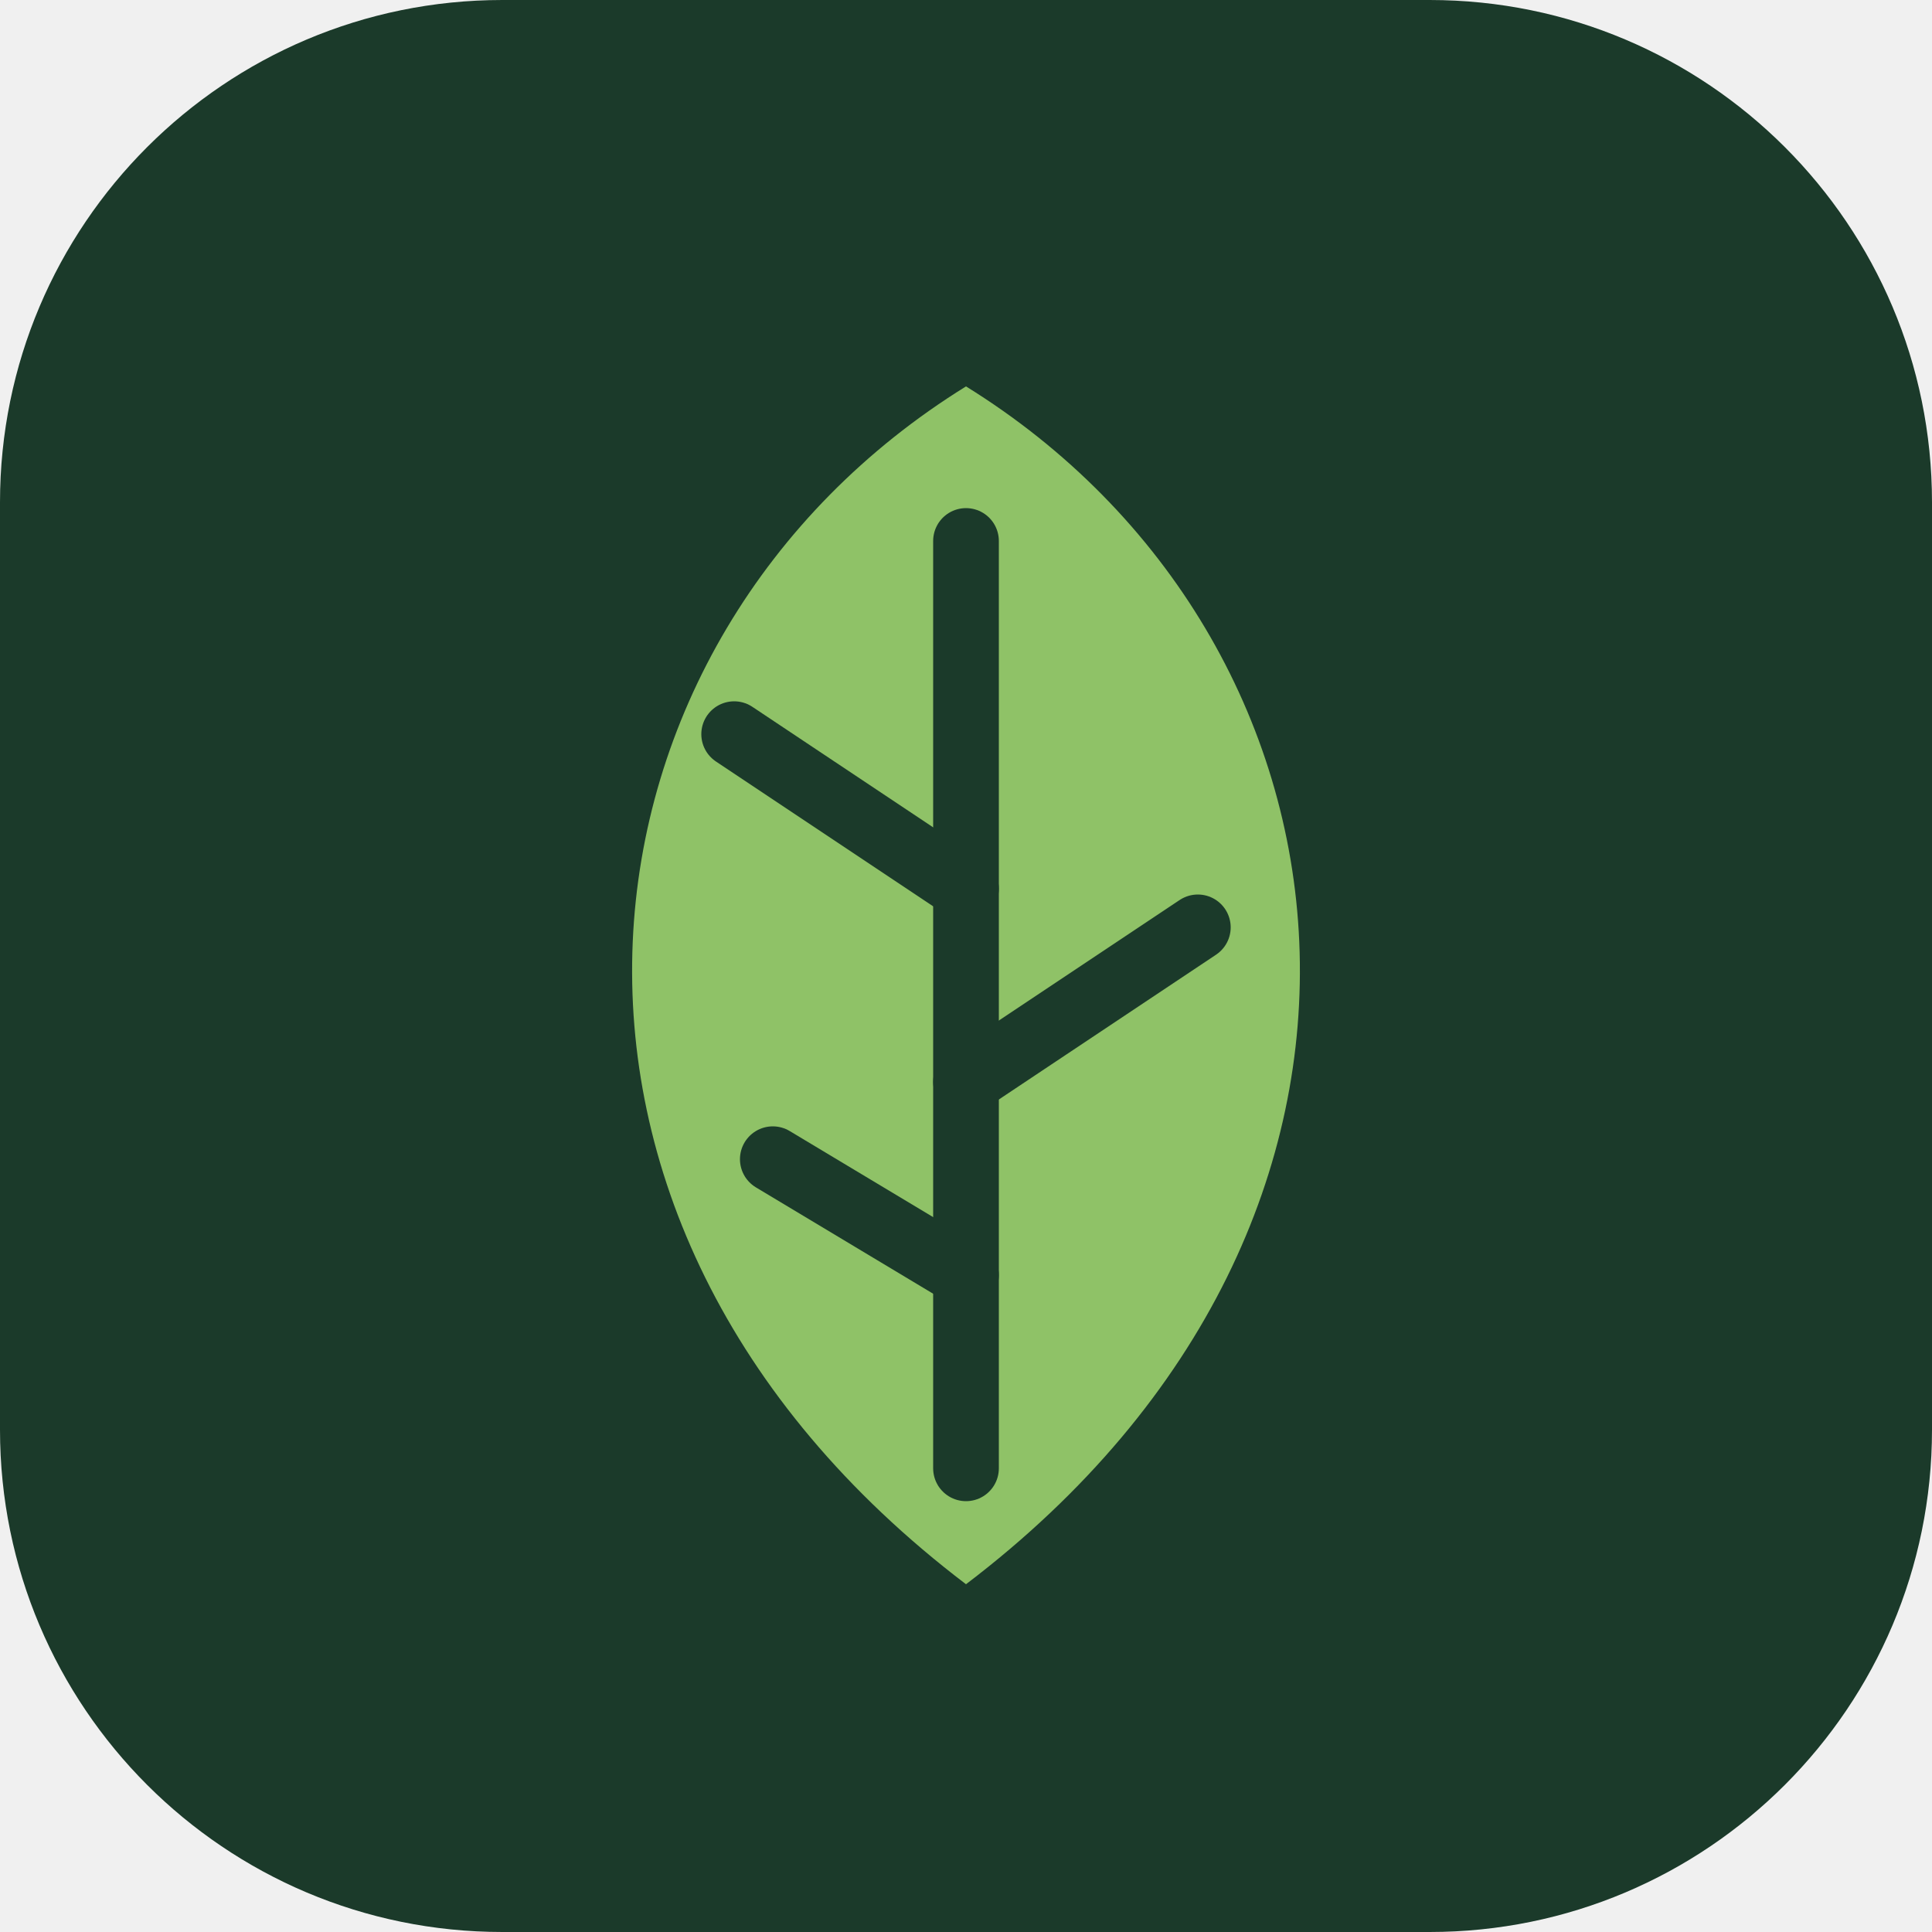
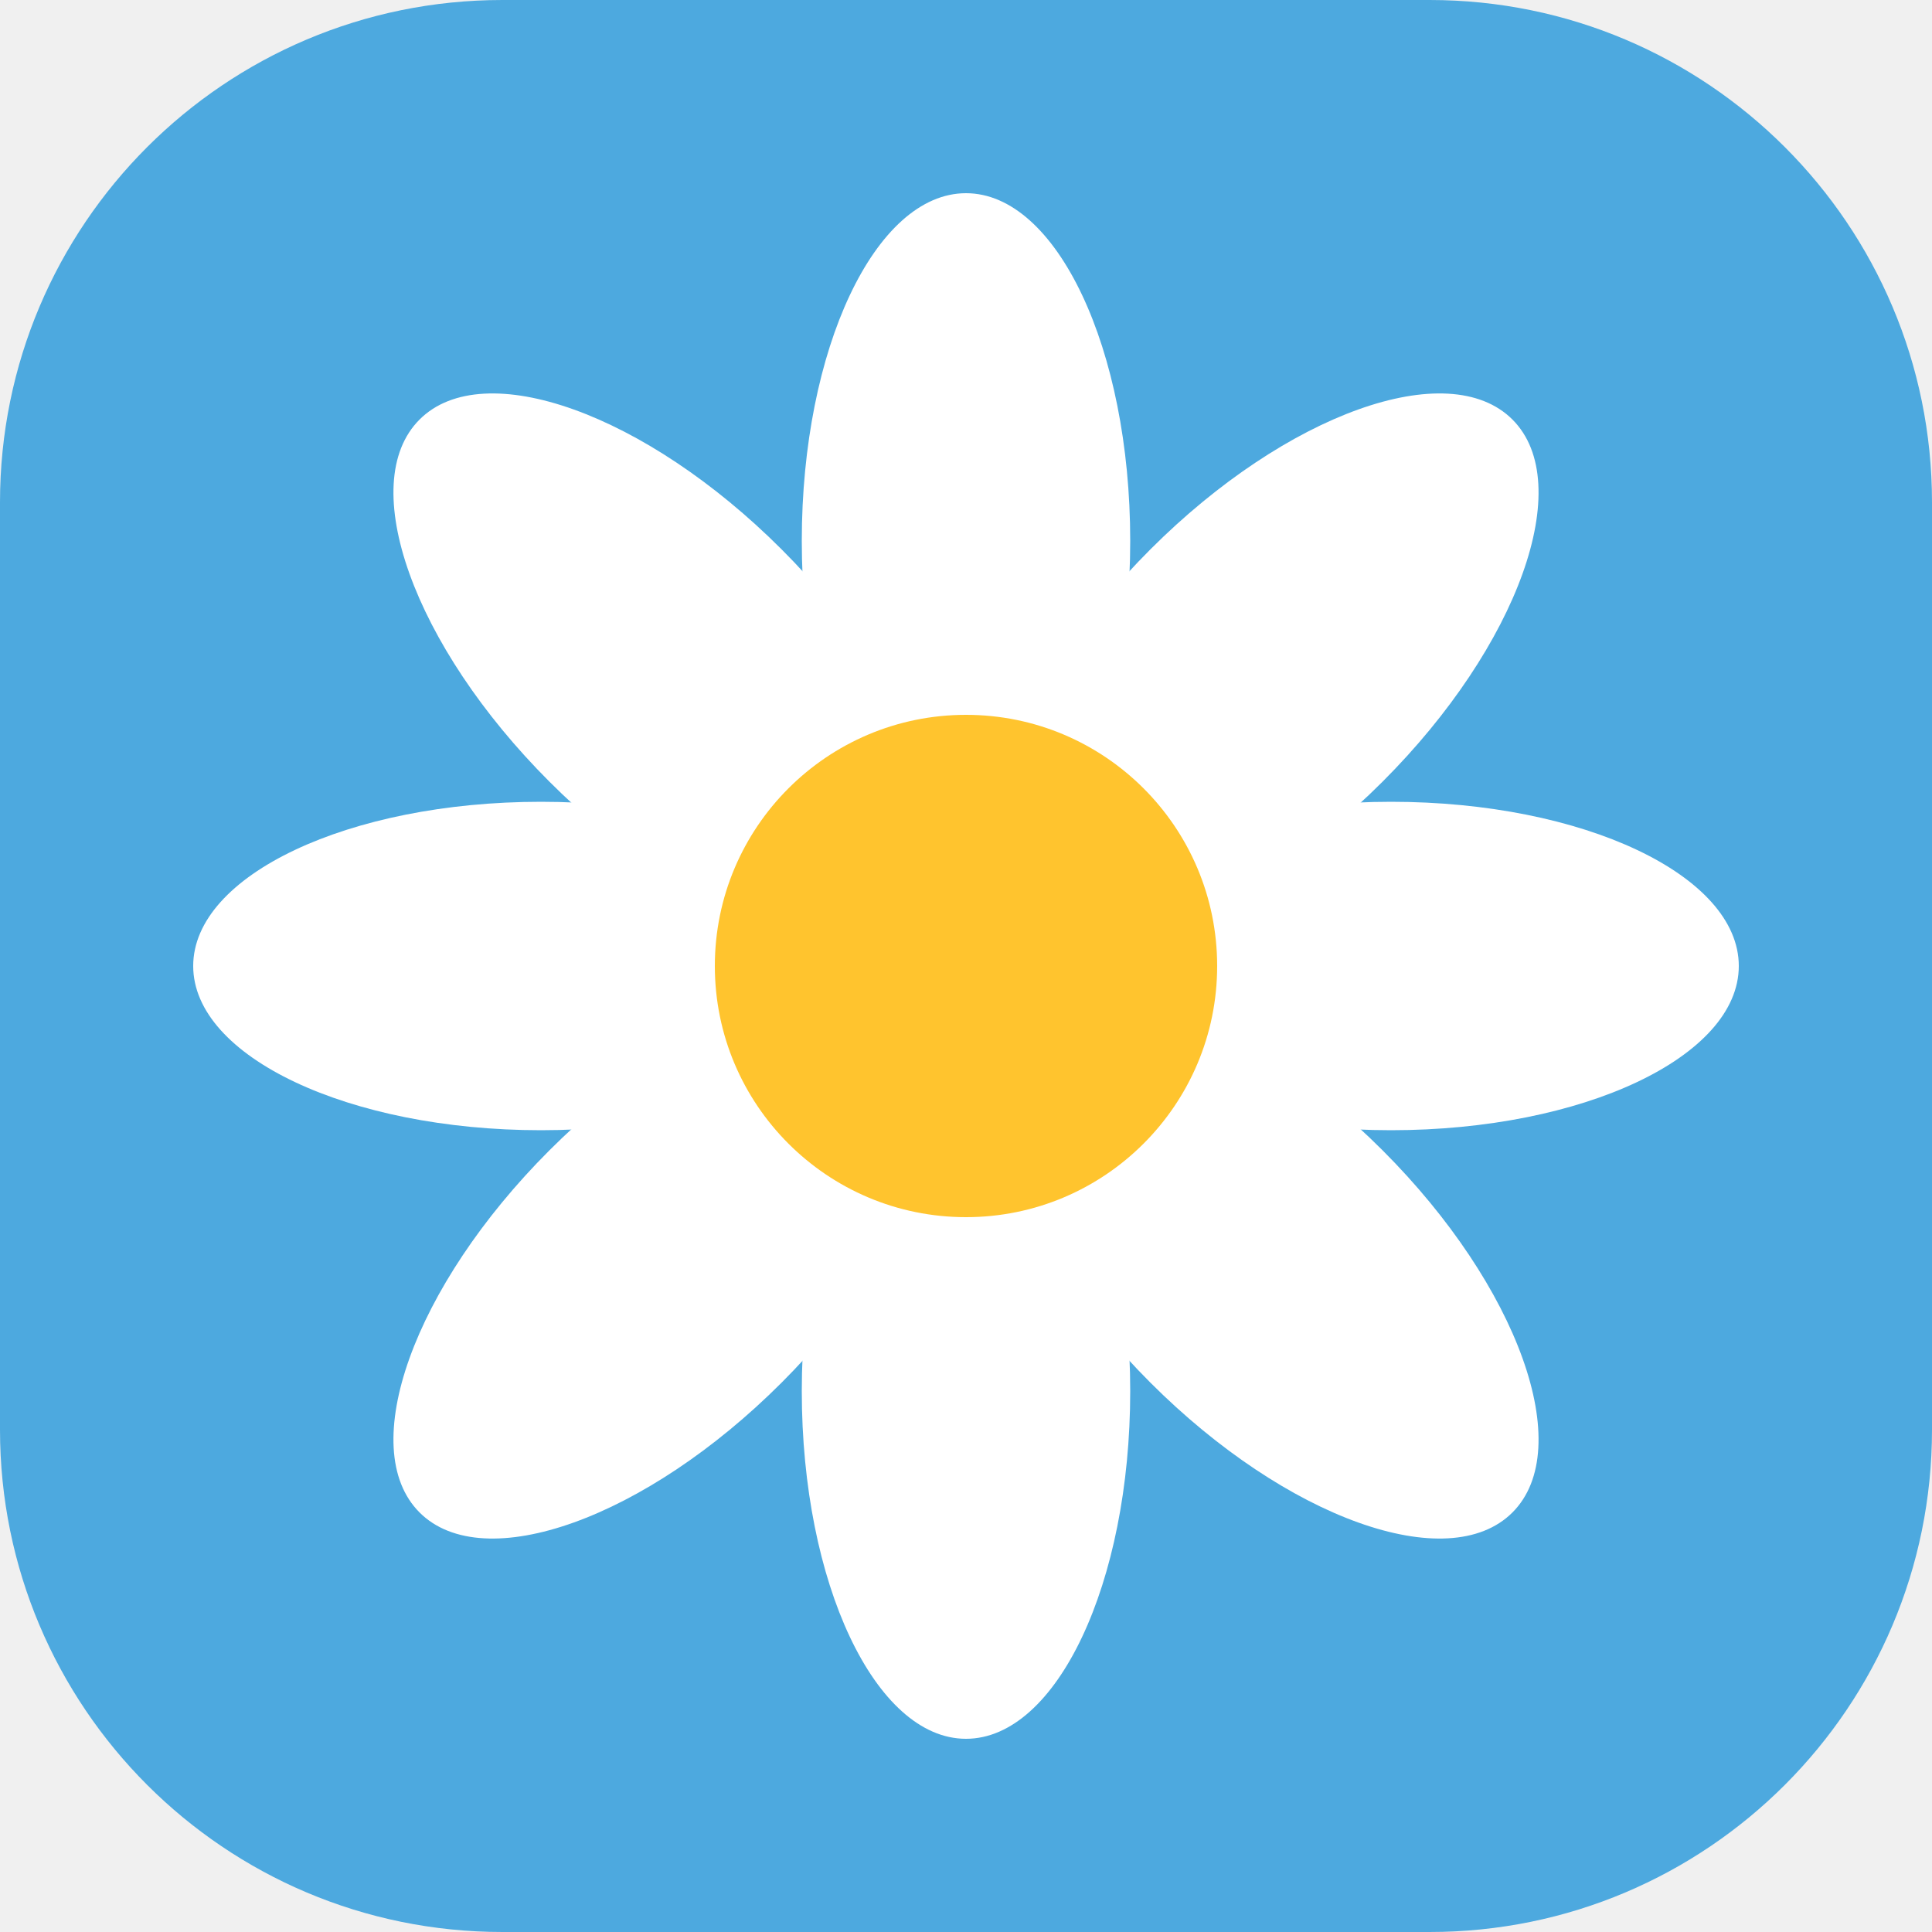
<svg xmlns="http://www.w3.org/2000/svg" viewBox="0 0 100 100">
-   <rect width="100" height="100" rx="26" fill="#1B3A2A" />
-   <path d="M50 20 C29 33 25 63 50 82 C75 63 71 33 50 20 Z" fill="#8FC267" />
-   <path d="M50 28 L50 76" stroke="#1B3A2A" stroke-width="3.4" stroke-linecap="round" />
-   <path d="M50 46 L38 38 M50 56 L62 48 M50 66 L40 60" stroke="#1B3A2A" stroke-width="3.4" stroke-linecap="round" />
+   <rect width="100" height="100" rx="26" fill="#4DA9DF" />
+   <g transform="translate(50 50)">
+     <g fill="#FFFFFF">
+       <ellipse cx="0" cy="-22" rx="8.5" ry="18" />
+       <ellipse cx="0" cy="-22" rx="8.5" ry="18" transform="rotate(45)" />
+       <ellipse cx="0" cy="-22" rx="8.5" ry="18" transform="rotate(90)" />
+       <ellipse cx="0" cy="-22" rx="8.5" ry="18" transform="rotate(135)" />
+       <ellipse cx="0" cy="-22" rx="8.5" ry="18" transform="rotate(180)" />
+       <ellipse cx="0" cy="-22" rx="8.5" ry="18" transform="rotate(225)" />
+       <ellipse cx="0" cy="-22" rx="8.5" ry="18" transform="rotate(270)" />
+       <ellipse cx="0" cy="-22" rx="8.5" ry="18" transform="rotate(315)" />
+     </g>
+     <circle cx="0" cy="0" r="13" fill="#FFC42E" />
+   </g>
</svg>
